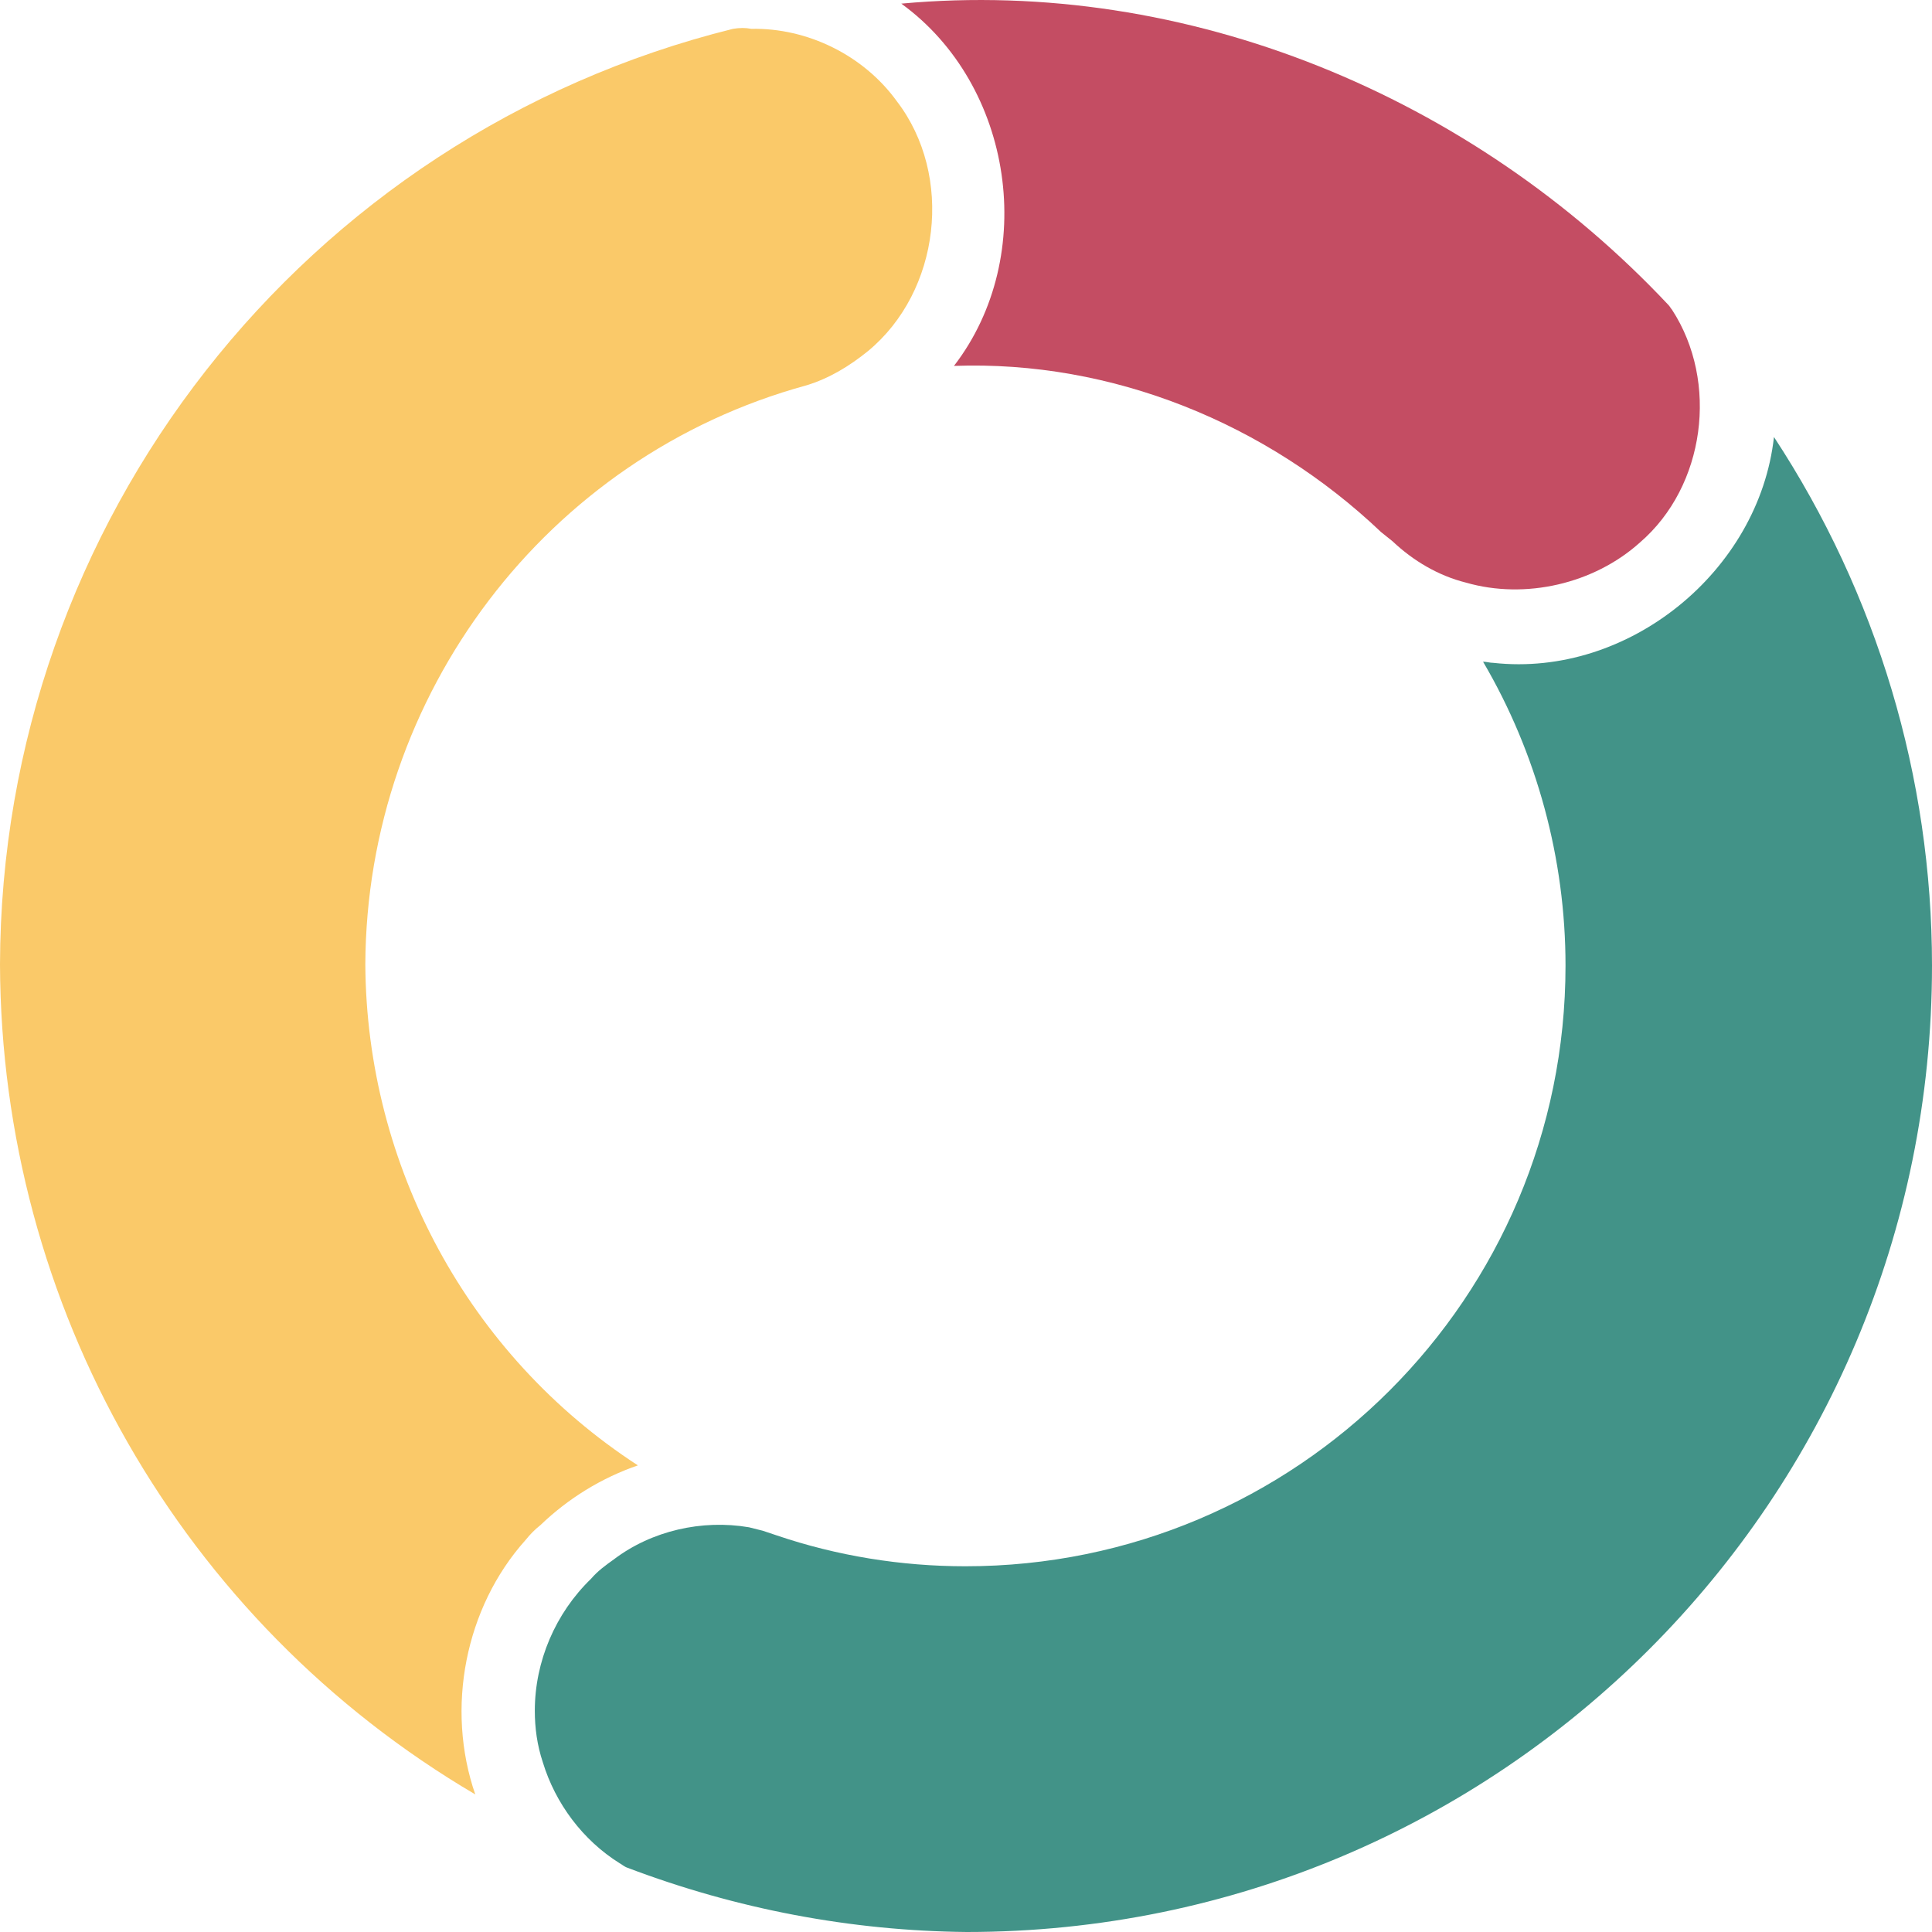
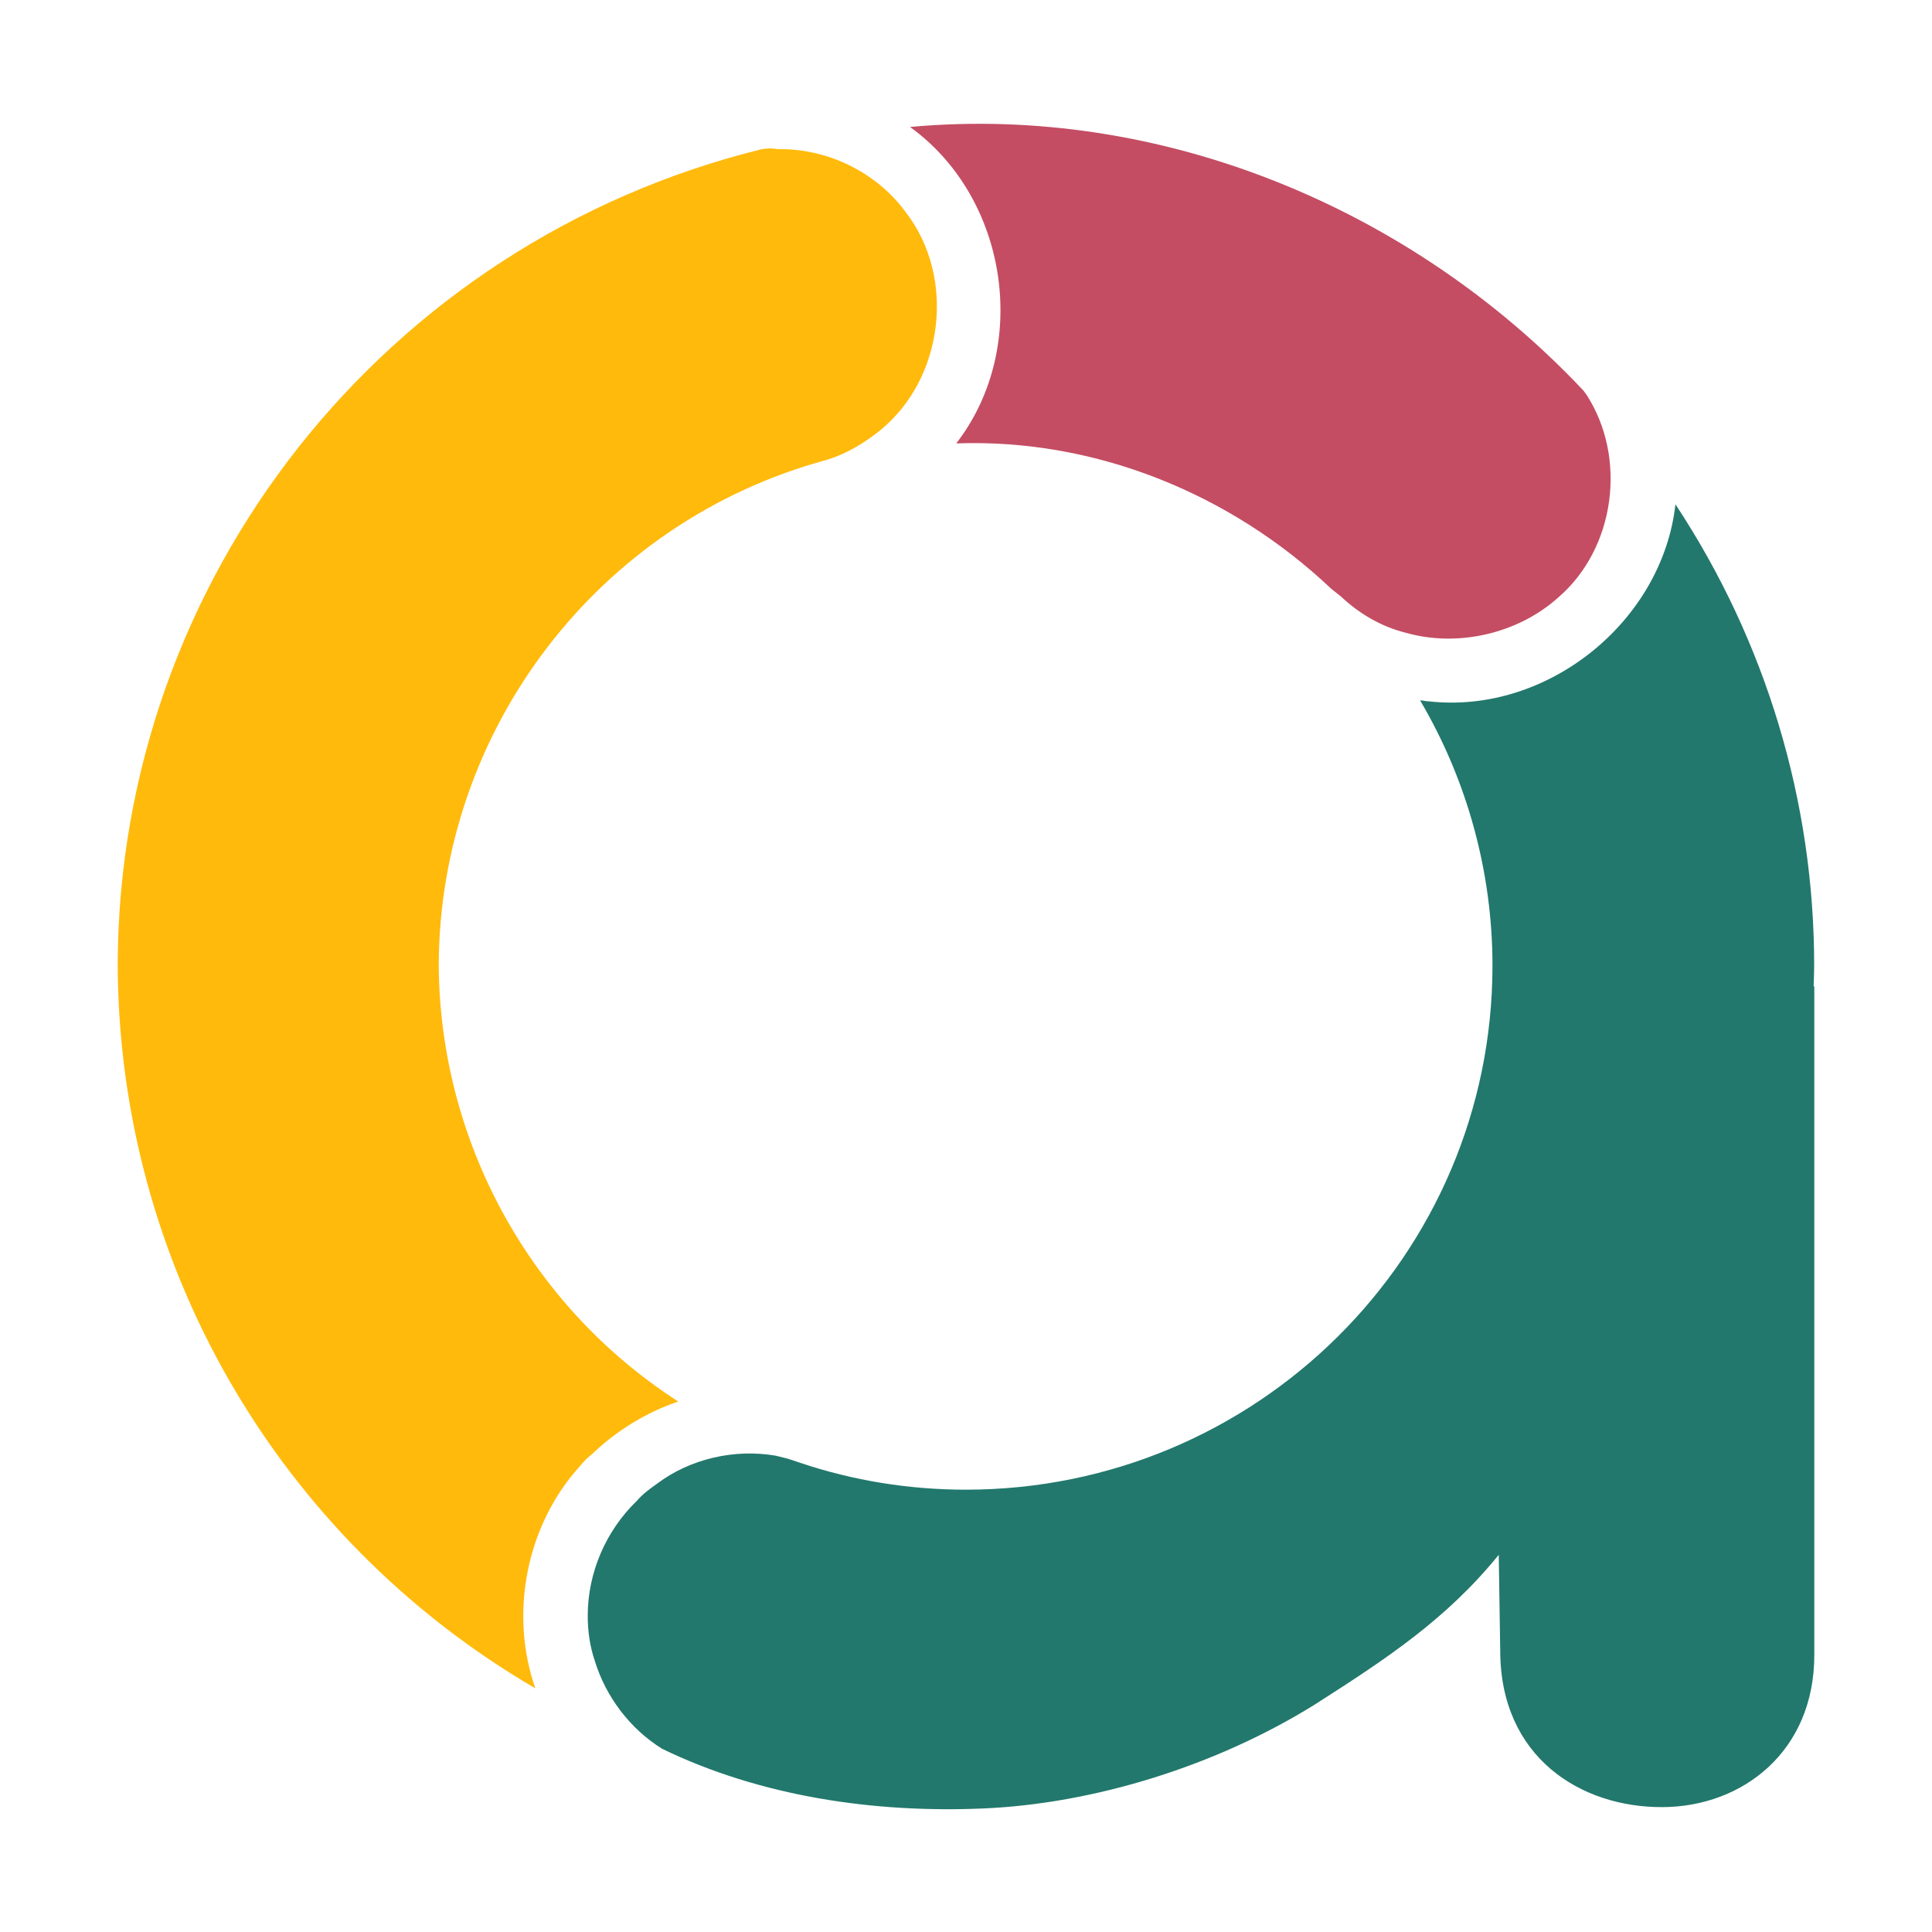
- <svg xmlns="http://www.w3.org/2000/svg" width="100" height="100" viewBox="0 0 100 100" fill="none">
-   <path d="M39.478 79.23L38.767 79.052C36.337 78.637 33.728 79.23 31.772 80.714C31.357 81.011 30.942 81.307 30.587 81.723C28.749 83.503 27.682 85.995 27.682 88.547C27.682 89.437 27.801 90.327 28.097 91.217C28.749 93.354 30.172 95.253 32.069 96.439C32.187 96.499 32.306 96.618 32.484 96.677C38.115 98.813 44.043 99.941 50.03 100C77.653 100 100 77.628 100 49.975C100 40.243 97.155 30.748 91.82 22.619C91.049 29.562 84.292 35.08 77.297 34.309C77.119 34.309 76.941 34.25 76.763 34.25C79.549 38.997 81.031 44.456 81.031 49.975C81.031 67.184 67.101 81.07 49.97 81.07C46.651 81.07 43.331 80.536 40.19 79.468" fill="#429388" />
-   <path d="M72.081 28.019C73.148 29.028 74.452 29.799 75.874 30.155C78.957 31.045 82.513 30.214 84.884 28.078C88.263 25.17 88.975 19.77 86.544 16.032C86.485 15.972 86.426 15.854 86.366 15.794C76.23 4.994 61.47 -1.177 46.651 0.188C52.46 4.401 53.764 13.243 49.377 18.939C57.558 18.643 65.56 21.907 71.488 27.544" fill="#C44D63" />
-   <path d="M37.937 1.493C15.708 7.012 0.059 27.01 0 49.916C0.059 67.6 9.366 83.919 24.6 92.879C23.059 88.428 24.066 83.207 27.208 79.705C27.445 79.409 27.682 79.171 27.979 78.934C29.401 77.569 31.12 76.501 33.017 75.848C24.244 70.151 18.969 60.36 18.909 49.916C18.969 35.971 28.275 23.628 41.731 19.948C42.916 19.592 43.983 18.94 44.932 18.168C48.666 15.082 49.378 9.089 46.414 5.232C44.695 2.858 41.79 1.434 38.886 1.493C38.589 1.434 38.293 1.434 37.937 1.493Z" fill="#FAC969" />
+ <svg xmlns="http://www.w3.org/2000/svg" width="1264" height="1264" viewBox="0 0 1264 1264" fill="none">
+   <path d="M877.392 390.328C889.224 401.464 903.687 409.981 919.463 413.912C953.646 423.739 993.086 414.567 1019.38 390.983C1056.85 358.88 1064.74 299.264 1037.79 257.992C1037.13 257.335 1036.47 256.025 1035.81 255.37C923.407 136.137 759.728 68.003 595.39 83.071C659.81 129.585 674.271 227.2 625.628 290.093C716.342 286.817 805.085 322.848 870.82 385.086" fill="#C44D63" />
+   <path d="M498.394 97.599C251.484 158.411 77.658 378.775 77 631.179C77.658 826.04 181.032 1005.86 350.247 1104.6C333.128 1055.56 344.322 998.015 379.218 959.436C381.851 956.167 384.485 953.55 387.778 950.936C403.579 935.895 422.675 924.126 443.743 916.933C346.296 854.159 287.697 746.265 287.038 631.179C287.697 477.513 391.069 341.502 540.532 300.961C553.702 297.037 565.553 289.845 576.088 281.344C617.569 247.341 625.47 181.298 592.548 138.794C573.454 112.638 541.192 96.945 508.928 97.599C505.637 96.945 502.344 96.945 498.394 97.599Z" fill="#FFBA0C" />
+   <path d="M1096.15 329.952C1087.59 406.523 1012.61 467.389 935.007 458.881C933.035 458.881 931.063 458.224 929.09 458.224C960.001 510.583 976.442 570.794 976.442 631.662C976.442 821.465 821.882 974.618 631.81 974.618C594.978 974.618 558.155 968.734 523.297 956.955L515.395 954.335L507.505 952.369C480.539 947.787 451.603 954.326 429.899 970.687C425.295 973.96 420.692 977.241 416.745 981.823C396.358 1001.46 384.52 1028.94 384.52 1057.08C384.52 1066.9 385.829 1076.72 389.118 1086.54C396.353 1110.1 412.145 1131.05 433.191 1144.14C497.474 1175.3 571.857 1186.31 643.668 1183.16C715.479 1180.02 795.223 1155.6 860.165 1115.21C906.836 1085.38 946.283 1059.48 980.548 1017.22L981.511 1079.91C981.555 1149.81 1034.28 1182.55 1087.67 1182.3C1140.3 1182.05 1187 1145.68 1187 1082.76V645.394L1186.56 645.216C1186.68 640.699 1186.91 636.211 1186.91 631.667C1186.91 524.33 1155.34 419.618 1096.15 329.952Z" fill="#22786C" />
</svg>
